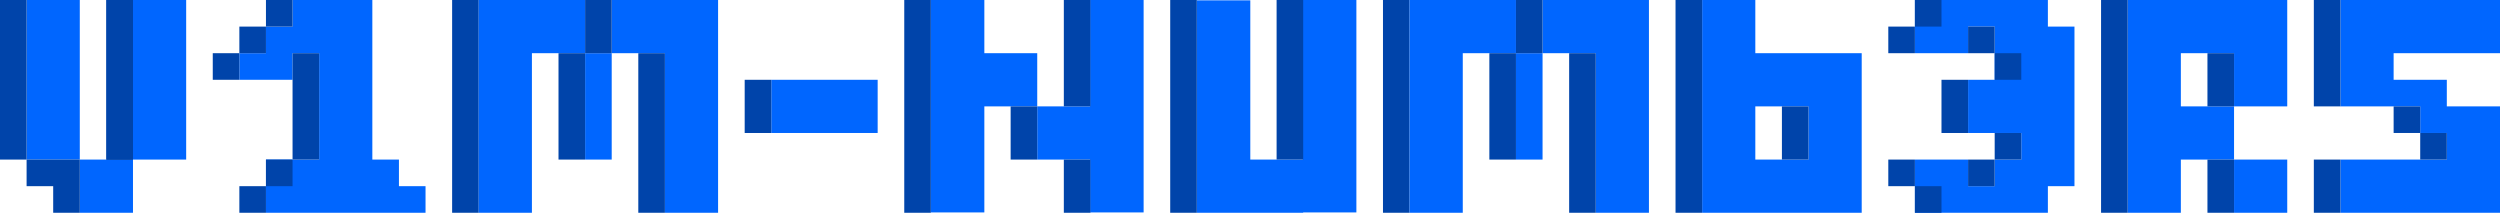
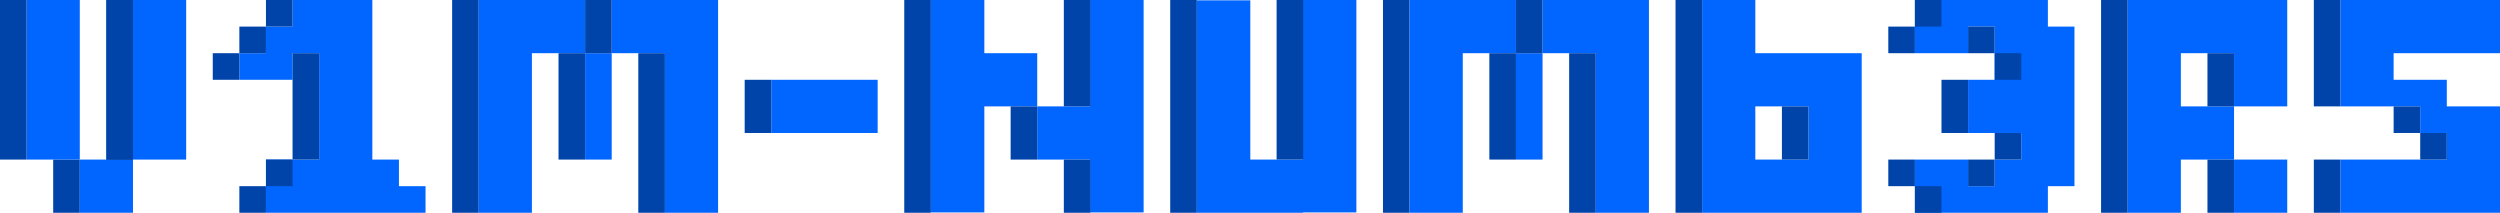
<svg xmlns="http://www.w3.org/2000/svg" width="248.708mm" height="21.167mm" viewBox="0 0 248.708 21.167" version="1.1" id="svg8">
  <defs id="defs2" />
  <g id="layer1" transform="translate(-37.04167,-203.7291)">
-     <text xml:space="preserve" style="font-style:normal;font-variant:normal;font-weight:normal;font-stretch:normal;font-size:10.583px;line-height:1.25;font-family:'RobotoMono Nerd Font';-inkscape-font-specification:'RobotoMono Nerd Font, Normal';font-variant-ligatures:normal;font-variant-caps:normal;font-variant-numeric:normal;font-variant-east-asian:normal;fill:#0066ff;fill-opacity:1;stroke:none;stroke-width:0.265" x="72.86" y="137.014" id="text835">
-       <tspan id="tspan833" x="72.86" y="137.014" style="font-style:normal;font-variant:normal;font-weight:normal;font-stretch:normal;font-size:10.583px;font-family:'RobotoMono Nerd Font';-inkscape-font-specification:'RobotoMono Nerd Font, Normal';font-variant-ligatures:normal;font-variant-caps:normal;font-variant-numeric:normal;font-variant-east-asian:normal;fill:#0066ff;stroke-width:0.265">vim-numbers</tspan>
-     </text>
-     <text xml:space="preserve" style="font-style:normal;font-weight:normal;font-size:10.583px;line-height:1.25;font-family:sans-serif;fill:#0066ff;fill-opacity:1;stroke:none;stroke-width:0.265" x="-157.594" y="109.82" id="text839" transform="rotate(-90)">
-       <tspan id="tspan837" x="-157.594" y="109.82" style="font-style:normal;font-variant:normal;font-weight:normal;font-stretch:normal;font-size:10.583px;font-family:'RobotoMono Nerd Font';-inkscape-font-specification:'RobotoMono Nerd Font, Normal';font-variant-ligatures:normal;font-variant-caps:normal;font-variant-numeric:normal;font-variant-east-asian:normal;fill:#0066ff;stroke-width:0.265">3</tspan>
-     </text>
-     <text xml:space="preserve" style="font-style:normal;font-variant:normal;font-weight:normal;font-stretch:normal;font-size:10.583px;line-height:1.25;font-family:'RobotoMono Nerd Font';-inkscape-font-specification:'RobotoMono Nerd Font, Normal';font-variant-ligatures:normal;font-variant-caps:normal;font-variant-numeric:normal;font-variant-east-asian:normal;fill:#0066ff;fill-opacity:1;stroke:none;stroke-width:0.265" x="73.934" y="152.408" id="text843">
-       <tspan id="tspan841" x="73.934" y="152.408" style="font-style:normal;font-variant:normal;font-weight:normal;font-stretch:normal;font-size:10.583px;font-family:'RobotoMono Nerd Font';-inkscape-font-specification:'RobotoMono Nerd Font, Normal';font-variant-ligatures:normal;font-variant-caps:normal;font-variant-numeric:normal;font-variant-east-asian:normal;fill:#0066ff;stroke-width:0.265">1</tspan>
-     </text>
-     <rect style="fill:#0066ff;stroke-width:1.5;stroke-linecap:round;stroke-linejoin:round;stop-color:#000000" id="rect881" width="5.292" height="5.292" x="52.917" y="171.979" />
-     <rect style="fill:#0066ff;stroke-width:1.5;stroke-linecap:round;stroke-linejoin:round;stop-color:#000000" id="rect883" width="5.292" height="5.292" x="52.917" y="177.271" />
-     <rect style="fill:#0066ff;stroke-width:1.5;stroke-linecap:round;stroke-linejoin:round;stop-color:#000000" id="rect885" width="5.292" height="5.292" x="58.208" y="182.562" />
-     <rect style="fill:#0066ff;stroke-width:1.5;stroke-linecap:round;stroke-linejoin:round;stop-color:#000000" id="rect887" width="5.292" height="5.292" x="63.5" y="171.979" />
-     <rect style="fill:#0066ff;stroke-width:1.5;stroke-linecap:round;stroke-linejoin:round;stop-color:#000000" id="rect889" width="5.292" height="5.292" x="63.5" y="177.271" />
-     <rect style="fill:#0066ff;stroke-width:1.5;stroke-linecap:round;stroke-linejoin:round;stop-color:#000000" id="rect891" width="5.292" height="5.292" x="71.438" y="171.979" />
-     <rect style="fill:#0066ff;stroke-width:1.5;stroke-linecap:round;stroke-linejoin:round;stop-color:#000000" id="rect893" width="5.292" height="5.292" x="71.438" y="177.271" />
-     <rect style="fill:#0066ff;stroke-width:1.5;stroke-linecap:round;stroke-linejoin:round;stop-color:#000000" id="rect895" width="5.292" height="5.292" x="71.438" y="182.562" />
-     <rect style="fill:#0066ff;stroke-width:1.5;stroke-linecap:round;stroke-linejoin:round;stop-color:#000000" id="rect897" width="5.292" height="5.292" x="79.375" y="182.562" />
-     <rect style="fill:#0066ff;stroke-width:1.5;stroke-linecap:round;stroke-linejoin:round;stop-color:#000000" id="rect899" width="5.292" height="5.292" x="79.375" y="177.271" />
-     <rect style="fill:#0066ff;stroke-width:1.5;stroke-linecap:round;stroke-linejoin:round;stop-color:#000000" id="rect901" width="5.292" height="5.292" x="79.375" y="166.688" />
-     <rect style="fill:#0066ff;stroke-width:1.5;stroke-linecap:round;stroke-linejoin:round;stop-color:#000000" id="rect903" width="5.292" height="5.292" x="84.667" y="166.688" />
-     <rect style="fill:#0066ff;stroke-width:1.5;stroke-linecap:round;stroke-linejoin:round;stop-color:#000000" id="rect905" width="5.292" height="5.292" x="89.958" y="177.271" />
-     <rect style="fill:#0066ff;stroke-width:1.5;stroke-linecap:round;stroke-linejoin:round;stop-color:#000000" id="rect909" width="5.292" height="5.292" x="95.25" y="166.688" />
-     <rect style="fill:#0066ff;stroke-width:1.5;stroke-linecap:round;stroke-linejoin:round;stop-color:#000000" id="rect911" width="5.292" height="5.292" x="100.542" y="166.688" />
-     <rect style="fill:#0066ff;stroke-width:1.5;stroke-linecap:round;stroke-linejoin:round;stop-color:#000000" id="rect913" width="5.292" height="5.292" x="100.542" y="177.271" />
-     <rect style="fill:#0066ff;stroke-width:1.5;stroke-linecap:round;stroke-linejoin:round;stop-color:#000000" id="rect915" width="5.292" height="5.292" x="100.542" y="182.562" />
-     <rect style="fill:#0066ff;stroke-width:1.5;stroke-linecap:round;stroke-linejoin:round;stop-color:#000000" id="rect917" width="5.292" height="5.292" x="63.5" y="166.688" />
-     <rect style="fill:#0066ff;stroke-width:1.5;stroke-linecap:round;stroke-linejoin:round;stop-color:#000000" id="rect919" width="5.292" height="5.292" x="52.917" y="166.688" />
-     <rect style="fill:#0066ff;stroke-width:1.5;stroke-linecap:round;stroke-linejoin:round;stop-color:#000000" id="rect921" width="5.292" height="5.292" x="71.438" y="166.688" />
-     <rect style="fill:#0066ff;stroke-width:1.5;stroke-linecap:round;stroke-linejoin:round;stop-color:#000000" id="rect923" width="5.292" height="5.292" x="79.375" y="171.979" />
-     <rect style="fill:#0066ff;stroke-width:1.5;stroke-linecap:round;stroke-linejoin:round;stop-color:#000000" id="rect925" width="5.292" height="5.292" x="100.542" y="171.979" />
-     <rect style="fill:#0066ff;stroke-width:1.5;stroke-linecap:round;stroke-linejoin:round;stop-color:#000000" id="rect927" width="5.292" height="5.292" x="89.958" y="171.979" />
-     <rect style="fill:#0066ff;stroke-width:1.5;stroke-linecap:round;stroke-linejoin:round;stop-color:#000000" id="rect929" width="5.292" height="5.292" x="108.479" y="171.979" />
-     <rect style="fill:#0066ff;stroke-width:1.5;stroke-linecap:round;stroke-linejoin:round;stop-color:#000000" id="rect931" width="5.292" height="5.292" x="113.771" y="171.979" />
+     <path id="rect1657" style="fill:#0044aa;stroke-width:5.669;stroke-linecap:round;stroke-linejoin:round;stop-color:#000000" d="M 20 60 L 20 70 L 20 80 L 30 80 L 30 70 L 30 60 L 20 60 z " transform="matrix(0.2645833,0,0,0.2645833,37.04167,203.7291)" />
    <path id="rect951" style="fill:#0066ff;stroke-width:5.669;stroke-linecap:round;stroke-linejoin:round;stop-color:#000000" d="M 10 0 L 10 20 L 10 40 L 10 60 L 30 60 L 30 40 L 30 20 L 30 0 L 10 0 z " transform="matrix(0.2645833,0,0,0.2645833,37.04167,203.7291)" />
    <rect style="fill:#0066ff;stroke-width:1.5;stroke-linecap:round;stroke-linejoin:round;stop-color:#000000" id="rect955" width="5.292" height="5.292" x="44.979" y="219.604" />
    <path id="rect957" style="fill:#0066ff;stroke-width:5.669;stroke-linecap:round;stroke-linejoin:round;stop-color:#000000" d="M 50 0 L 50 20 L 50 40 L 50 60 L 70 60 L 70 40 L 70 20 L 70 0 L 50 0 z " transform="matrix(0.2645833,0,0,0.2645833,37.04167,203.7291)" />
    <path id="rect999" style="fill:#0044aa;stroke-width:5.669;stroke-linecap:round;stroke-linejoin:round;stop-color:#000000" d="M 0 0 L 0 10 L 0 20 L 0 30 L 0 40 L 0 50 L 0 60 L 10 60 L 10 50 L 10 40 L 10 30 L 10 20 L 10 10 L 10 0 L 0 0 z " transform="matrix(0.2645833,0,0,0.2645833,37.04167,203.7291)" />
-     <path id="rect1011" style="fill:#0044aa;stroke-width:5.669;stroke-linecap:round;stroke-linejoin:round;stop-color:#000000" d="M 10 60 L 10 70 L 20 70 L 20 80 L 30 80 L 30 70 L 30 60 L 20 60 L 10 60 z " transform="matrix(0.2645833,0,0,0.2645833,37.04167,203.7291)" />
    <path id="rect1017" style="fill:#0066ff;stroke-width:5.669;stroke-linecap:round;stroke-linejoin:round;stop-color:#000000" d="M 110 0 L 110 10 L 100 10 L 100 20 L 90 20 L 90 30 L 100 30 L 110 30 L 110 20 L 120 20 L 120 40 L 120 60 L 110 60 L 100 60 L 100 70 L 100 80 L 110 80 L 120 80 L 140 80 L 150 80 L 160 80 L 160 70 L 150 70 L 150 60 L 140 60 L 140 40 L 140 20 L 140 0 L 120 0 L 110 0 z " transform="matrix(0.2645833,0,0,0.2645833,37.04167,203.7291)" />
    <path id="rect1057" style="fill:#0044aa;stroke-width:5.669;stroke-linecap:round;stroke-linejoin:round;stop-color:#000000" d="M 110 20 L 110 30 L 110 40 L 110 50 L 110 60 L 120 60 L 120 50 L 120 40 L 120 30 L 120 20 L 110 20 z " transform="matrix(0.2645833,0,0,0.2645833,37.04167,203.7291)" />
    <rect style="fill:#0044aa;stroke-width:1.5;stroke-linecap:round;stroke-linejoin:round;stop-color:#000000" id="rect1063" width="2.646" height="21.167" x="82.021" y="203.729" />
    <rect style="fill:#0044aa;stroke-width:1.5;stroke-linecap:round;stroke-linejoin:round;stop-color:#000000" id="rect1069" width="2.646" height="2.646" x="60.854" y="222.25" />
    <path id="rect1181" style="fill:#0066ff;stroke-width:5.669;stroke-linecap:round;stroke-linejoin:round;stop-color:#000000" d="M 180 0 L 180 20 L 180 40 L 180 60 L 180 80 L 200 80 L 200 60 L 200 40 L 200 20 L 220 20 L 220 0 L 200 0 L 180 0 z " transform="matrix(0.2645833,0,0,0.2645833,37.04167,203.7291)" />
    <path id="rect1189" style="fill:#0066ff;stroke-width:5.669;stroke-linecap:round;stroke-linejoin:round;stop-color:#000000" d="M 220 20 L 220 40 L 220 60 L 230 60 L 230 40 L 230 20 L 220 20 z " transform="matrix(0.2645833,0,0,0.2645833,37.04167,203.7291)" />
    <path id="rect1191" style="fill:#0066ff;stroke-width:5.669;stroke-linecap:round;stroke-linejoin:round;stop-color:#000000" d="M 230 0 L 230 20 L 250 20 L 250 40 L 250 60 L 250 80 L 270 80 L 270 60 L 270 40 L 270 20 L 270 0 L 250 0 L 230 0 z " transform="matrix(0.2645833,0,0,0.2645833,37.04167,203.7291)" />
    <rect style="fill:#0044aa;stroke-width:1.5;stroke-linecap:round;stroke-linejoin:round;stop-color:#000000" id="rect1209" width="2.646" height="2.646" x="63.5" y="219.604" />
    <rect style="fill:#0044aa;stroke-width:1.5;stroke-linecap:round;stroke-linejoin:round;stop-color:#000000" id="rect1211" width="2.646" height="10.583" x="92.604" y="209.021" />
    <rect style="fill:#0044aa;stroke-width:1.5;stroke-linecap:round;stroke-linejoin:round;stop-color:#000000" id="rect1213" width="2.646" height="15.875" x="100.542" y="209.021" />
    <path id="rect1223" style="fill:#0066ff;stroke-width:5.669;stroke-linecap:round;stroke-linejoin:round;stop-color:#000000" d="M 290 30 L 290 50 L 310 50 L 330 50 L 330 30 L 310 30 L 290 30 z " transform="matrix(0.2645833,0,0,0.2645833,37.04167,203.7291)" />
    <rect style="fill:#0044aa;stroke-width:1.5;stroke-linecap:round;stroke-linejoin:round;stop-color:#000000" id="rect1227" width="2.646" height="5.292" x="111.125" y="211.667" />
    <path id="rect1233" style="fill:#0066ff;stroke-width:5.669;stroke-linecap:round;stroke-linejoin:round;stop-color:#000000" d="M 350 0 L 350 79.873 L 370.113 79.873 L 370.113 40 L 390 40 L 390 20 L 370.113 20 L 370.113 0 L 350 0 z " transform="matrix(0.2645833,0,0,0.2645833,37.04167,203.7291)" />
    <path id="rect1237" style="fill:#0066ff;stroke-width:5.669;stroke-linecap:round;stroke-linejoin:round;stop-color:#000000" d="M 409.887 0 L 409.887 40 L 390 40 L 390 60 L 409.887 60 L 409.887 79.873 L 430 79.873 L 430 0 L 409.887 0 z " transform="matrix(0.2645833,0,0,0.2645833,37.04167,203.7291)" />
    <rect style="fill:#0044aa;stroke-width:1.5;stroke-linecap:round;stroke-linejoin:round;stop-color:#000000" id="rect1243" width="2.646" height="21.167" x="127" y="203.729" />
    <rect style="fill:#0044aa;stroke-width:1.5;stroke-linecap:round;stroke-linejoin:round;stop-color:#000000" id="rect1245" width="2.646" height="5.292" x="137.583" y="214.312" />
    <rect style="fill:#0044aa;stroke-width:1.5;stroke-linecap:round;stroke-linejoin:round;stop-color:#000000" id="rect1247" width="2.646" height="10.583" x="142.875" y="203.729" />
    <rect style="fill:#0044aa;stroke-width:1.5;stroke-linecap:round;stroke-linejoin:round;stop-color:#000000" id="rect1249" width="2.646" height="5.292" x="142.875" y="219.604" />
    <path id="rect1241-1" style="fill:#0066ff;stroke-width:5.669;stroke-linecap:round;stroke-linejoin:round;stop-color:#000000" d="M 489.887 0 L 489.887 60 L 470.113 60 L 470.113 0.129 L 450 0.129 L 450 80 L 470.113 80 L 490 80 L 490 79.873 L 510 79.873 L 510 0 L 489.887 0 z " transform="matrix(0.2645833,0,0,0.2645833,37.04167,203.7291)" />
    <rect style="fill:#0044aa;stroke-width:1.5;stroke-linecap:round;stroke-linejoin:round;stop-color:#000000" id="rect1270" width="2.646" height="21.167" x="153.458" y="203.729" />
    <rect style="fill:#0044aa;stroke-width:1.5;stroke-linecap:round;stroke-linejoin:round;stop-color:#000000" id="rect1272" width="2.646" height="15.875" x="164.042" y="203.729" />
    <path id="rect1304" style="fill:#0066ff;stroke-width:5.669;stroke-linecap:round;stroke-linejoin:round;stop-color:#000000" d="M 640 0 L 640 80 L 660 80 L 680 80 L 700 80 L 700 60 L 700 40 L 700 20 L 680 20 L 660 20 L 660 0 L 640 0 z M 660 40 L 680 40 L 680 60 L 660 60 L 660 40 z " transform="matrix(0.2645833,0,0,0.2645833,37.04167,203.7291)" />
    <rect style="fill:#0044aa;stroke-width:1.5;stroke-linecap:round;stroke-linejoin:round;stop-color:#000000" id="rect1318" width="2.646" height="21.167" x="203.729" y="203.729" />
    <rect style="fill:#0044aa;stroke-width:1.5;stroke-linecap:round;stroke-linejoin:round;stop-color:#000000" id="rect1320" width="2.646" height="5.292" x="214.312" y="214.312" />
    <path id="rect1322" style="fill:#0066ff;stroke-width:5.669;stroke-linecap:round;stroke-linejoin:round;stop-color:#000000" d="M 720 0 L 720 10 L 720 20 L 730 20 L 740 20 L 740 10 L 750 10 L 750 20 L 750 30 L 740 30 L 740 40 L 740 50 L 750 50 L 760 50 L 760 60 L 750 60 L 750 70 L 740 70 L 740 60 L 730 60 L 720 60 L 720 70 L 720 80 L 730 80 L 740 80 L 750 80 L 760 80 L 770 80 L 770 70 L 780 70 L 780 60 L 780 20 L 780 10 L 770 10 L 770 0 L 760 0 L 750 0 L 740 0 L 730 0 L 720 0 z " transform="matrix(0.2645833,0,0,0.2645833,37.04167,203.7291)" />
    <rect style="fill:#0044aa;stroke-width:1.5;stroke-linecap:round;stroke-linejoin:round;stop-color:#000000" id="rect1380" width="2.646" height="5.292" x="230.187" y="211.667" />
    <rect style="fill:#0044aa;stroke-width:1.5;stroke-linecap:round;stroke-linejoin:round;stop-color:#000000" id="rect1382" width="2.646" height="2.646" x="235.479" y="216.958" />
    <rect style="fill:#0044aa;stroke-width:1.5;stroke-linecap:round;stroke-linejoin:round;stop-color:#000000" id="rect1384" width="2.646" height="2.646" x="232.833" y="219.604" />
    <rect style="fill:#0044aa;stroke-width:1.5;stroke-linecap:round;stroke-linejoin:round;stop-color:#000000" id="rect1386" width="2.646" height="2.646" x="232.833" y="206.375" />
    <rect style="fill:#0044aa;stroke-width:1.5;stroke-linecap:round;stroke-linejoin:round;stop-color:#000000" id="rect1390" width="2.646" height="2.646" x="224.896" y="206.375" />
    <rect style="fill:#0044aa;stroke-width:1.5;stroke-linecap:round;stroke-linejoin:round;stop-color:#000000" id="rect1396" width="2.646" height="2.646" x="224.896" y="219.604" />
    <path id="rect1400" style="fill:#0066ff;stroke-width:5.669;stroke-linecap:round;stroke-linejoin:round;stop-color:#000000" d="M 800 0 L 800 80 L 820 80 L 820 60 L 840 60 L 840 40 L 820 40 L 820 20 L 840 20 L 840 40 L 860 40 L 860 20 L 860 0 L 840 0 L 820 0 L 800 0 z " transform="matrix(0.2645833,0,0,0.2645833,37.04167,203.7291)" />
    <rect style="fill:#0044aa;stroke-width:1.5;stroke-linecap:round;stroke-linejoin:round;stop-color:#000000" id="rect1402" width="2.646" height="21.167" x="246.062" y="203.729" />
    <rect style="fill:#0066ff;stroke-width:1.5;stroke-linecap:round;stroke-linejoin:round;stop-color:#000000" id="rect1414" width="5.292" height="5.292" x="259.292" y="219.604" />
    <rect style="fill:#0044aa;stroke-width:1.5;stroke-linecap:round;stroke-linejoin:round;stop-color:#000000" id="rect1416" width="2.646" height="5.292" x="256.646" y="209.021" />
    <rect style="fill:#0044aa;stroke-width:1.5;stroke-linecap:round;stroke-linejoin:round;stop-color:#000000" id="rect1418" width="2.646" height="5.292" x="256.646" y="219.604" />
    <path id="rect1420" style="fill:#0066ff;stroke-width:5.669;stroke-linecap:round;stroke-linejoin:round;stop-color:#000000" d="M 880 0 L 880 20 L 880 40 L 900 40 L 910 40 L 910 50 L 920 50 L 920 60 L 900 60 L 880 60 L 880 80 L 900 80 L 920 80 L 940 80 L 940 60 L 940 40 L 920 40 L 920 30 L 910 30 L 900 30 L 900 20 L 920 20 L 940 20 L 940 0 L 920 0 L 900 0 L 880 0 z " transform="matrix(0.2645833,0,0,0.2645833,37.04167,203.7291)" />
    <rect style="fill:#0044aa;stroke-width:1.5;stroke-linecap:round;stroke-linejoin:round;stop-color:#000000" id="rect1442" width="2.646" height="10.583" x="267.229" y="203.729" />
    <rect style="fill:#0044aa;stroke-width:1.5;stroke-linecap:round;stroke-linejoin:round;stop-color:#000000" id="rect1444" width="2.646" height="5.292" x="267.229" y="219.604" />
    <rect style="fill:#0044aa;stroke-width:1.5;stroke-linecap:round;stroke-linejoin:round;stop-color:#000000" id="rect1446" width="2.646" height="2.646" x="235.479" y="209.021" />
    <rect style="fill:#0044aa;stroke-width:1.5;stroke-linecap:round;stroke-linejoin:round;stop-color:#000000" id="rect1448" width="2.646" height="2.646" x="275.167" y="214.312" />
    <rect style="fill:#0044aa;stroke-width:1.5;stroke-linecap:round;stroke-linejoin:round;stop-color:#000000" id="rect1450" width="2.646" height="2.646" x="277.812" y="216.958" />
    <rect style="fill:#0044aa;stroke-width:1.5;stroke-linecap:round;stroke-linejoin:round;stop-color:#000000" id="rect1454" width="2.646" height="5.292" x="95.25" y="203.729" />
    <rect style="fill:#0044aa;stroke-width:1.5;stroke-linecap:round;stroke-linejoin:round;stop-color:#000000" id="rect1456" width="2.646" height="21.167" x="174.625" y="203.729" />
    <path id="rect1458" style="fill:#0066ff;stroke-width:5.669;stroke-linecap:round;stroke-linejoin:round;stop-color:#000000" d="M 530 0 L 530 20 L 530 40 L 530 60 L 530 80 L 550 80 L 550 60 L 550 40 L 550 20 L 570 20 L 570 0 L 550 0 L 530 0 z " transform="matrix(0.2645833,0,0,0.2645833,37.04167,203.7291)" />
    <path id="rect1466" style="fill:#0066ff;stroke-width:5.669;stroke-linecap:round;stroke-linejoin:round;stop-color:#000000" d="M 570 20 L 570 40 L 570 60 L 580 60 L 580 40 L 580 20 L 570 20 z " transform="matrix(0.2645833,0,0,0.2645833,37.04167,203.7291)" />
    <path id="rect1468" style="fill:#0066ff;stroke-width:5.669;stroke-linecap:round;stroke-linejoin:round;stop-color:#000000" d="M 580 0 L 580 20 L 600 20 L 600 40 L 600 60 L 600 80 L 620 80 L 620 60 L 620 40 L 620 20 L 620 0 L 600 0 L 580 0 z " transform="matrix(0.2645833,0,0,0.2645833,37.04167,203.7291)" />
    <rect style="fill:#0044aa;stroke-width:1.5;stroke-linecap:round;stroke-linejoin:round;stop-color:#000000" id="rect1482" width="2.646" height="10.583" x="185.208" y="209.021" />
    <rect style="fill:#0044aa;stroke-width:1.5;stroke-linecap:round;stroke-linejoin:round;stop-color:#000000" id="rect1484" width="2.646" height="15.875" x="193.146" y="209.021" />
    <rect style="fill:#0044aa;stroke-width:1.5;stroke-linecap:round;stroke-linejoin:round;stop-color:#000000" id="rect1486" width="2.646" height="5.292" x="187.854" y="203.729" />
    <rect style="fill:#0044aa;stroke-width:1.5;stroke-linecap:round;stroke-linejoin:round;stop-color:#000000" id="rect1488" width="2.646" height="15.89" x="47.625" y="203.729" />
    <rect style="fill:#0044aa;stroke-width:1.5;stroke-linecap:round;stroke-linejoin:round;stop-color:#000000" id="rect1490" width="2.646" height="2.646" x="60.854" y="206.375" />
    <rect style="fill:#0044aa;stroke-width:1.5;stroke-linecap:round;stroke-linejoin:round;stop-color:#000000" id="rect1492" width="2.646" height="2.646" x="63.5" y="203.729" />
    <rect style="fill:#0044aa;stroke-width:1.5;stroke-linecap:round;stroke-linejoin:round;stop-color:#000000" id="rect1494" width="2.646" height="2.646" x="58.208" y="209.021" />
    <rect style="fill:#0044aa;stroke-width:1.5;stroke-linecap:round;stroke-linejoin:round;stop-color:#000000" id="rect1508" width="2.646" height="15.89" x="47.625" y="203.729" />
-     <rect style="fill:#0066ff;stroke-width:1.5;stroke-linecap:round;stroke-linejoin:round;stop-color:#000000" id="rect1536" width="5.292" height="5.292" x="31.75" y="240.756" />
-     <rect style="fill:#0066ff;stroke-width:1.5;stroke-linecap:round;stroke-linejoin:round;stop-color:#000000" id="rect1538" width="5.292" height="5.292" x="31.75" y="246.047" />
-     <rect style="fill:#0066ff;stroke-width:1.5;stroke-linecap:round;stroke-linejoin:round;stop-color:#000000" id="rect1540" width="5.292" height="5.292" x="37.042" y="251.339" />
-     <rect style="fill:#0066ff;stroke-width:1.5;stroke-linecap:round;stroke-linejoin:round;stop-color:#000000" id="rect1542" width="5.292" height="5.292" x="42.333" y="240.756" />
-     <rect style="fill:#0066ff;stroke-width:1.5;stroke-linecap:round;stroke-linejoin:round;stop-color:#000000" id="rect1544" width="5.292" height="5.292" x="42.333" y="246.047" />
-     <rect style="fill:#0066ff;stroke-width:1.5;stroke-linecap:round;stroke-linejoin:round;stop-color:#000000" id="rect1546" width="5.292" height="5.292" x="42.333" y="235.464" />
-     <rect style="fill:#0066ff;stroke-width:1.5;stroke-linecap:round;stroke-linejoin:round;stop-color:#000000" id="rect1548" width="5.292" height="5.292" x="31.75" y="235.464" />
-     <rect style="fill:#0066ff;stroke-width:1.5;stroke-linecap:round;stroke-linejoin:round;stop-color:#000000" id="rect1550" width="5.292" height="5.292" x="31.75" y="235.464" />
-     <rect style="fill:#0044aa;stroke-width:1.5;stroke-linecap:round;stroke-linejoin:round;stop-color:#000000" id="rect1552" width="2.646" height="2.646" x="29.104" y="235.464" />
-     <rect style="fill:#0044aa;stroke-width:1.5;stroke-linecap:round;stroke-linejoin:round;stop-color:#000000" id="rect1554" width="2.646" height="2.646" x="29.104" y="238.11" />
-     <rect style="fill:#0044aa;stroke-width:1.5;stroke-linecap:round;stroke-linejoin:round;stop-color:#000000" id="rect1556" width="2.646" height="2.646" x="29.104" y="240.756" />
-     <rect style="fill:#0044aa;stroke-width:1.5;stroke-linecap:round;stroke-linejoin:round;stop-color:#000000" id="rect1558" width="2.646" height="2.646" x="29.104" y="243.401" />
-     <rect style="fill:#0044aa;stroke-width:1.5;stroke-linecap:round;stroke-linejoin:round;stop-color:#000000" id="rect1560" width="2.646" height="2.646" x="29.104" y="246.047" />
-     <rect style="fill:#0044aa;stroke-width:1.5;stroke-linecap:round;stroke-linejoin:round;stop-color:#000000" id="rect1562" width="2.646" height="2.646" x="29.104" y="248.693" />
-     <rect style="fill:#0044aa;stroke-width:1.5;stroke-linecap:round;stroke-linejoin:round;stop-color:#000000" id="rect1564" width="2.646" height="2.646" x="31.75" y="251.339" />
-     <rect style="fill:#0044aa;stroke-width:1.5;stroke-linecap:round;stroke-linejoin:round;stop-color:#000000" id="rect1566" width="2.646" height="2.646" x="34.396" y="251.339" />
-     <rect style="fill:#0044aa;stroke-width:1.5;stroke-linecap:round;stroke-linejoin:round;stop-color:#000000" id="rect1568" width="2.646" height="2.646" x="34.396" y="253.985" />
-     <rect style="fill:#0066ff;stroke-width:1.5;stroke-linecap:round;stroke-linejoin:round;stop-color:#000000" id="rect1570" width="5.292" height="5.292" x="60.854" y="240.756" />
-     <rect style="fill:#0066ff;stroke-width:1.5;stroke-linecap:round;stroke-linejoin:round;stop-color:#000000" id="rect1572" width="5.292" height="5.292" x="60.854" y="246.047" />
-     <rect style="fill:#0066ff;stroke-width:1.5;stroke-linecap:round;stroke-linejoin:round;stop-color:#000000" id="rect1574" width="5.292" height="5.292" x="60.854" y="251.339" />
-     <rect style="fill:#0066ff;stroke-width:1.5;stroke-linecap:round;stroke-linejoin:round;stop-color:#000000" id="rect1576" width="5.292" height="5.292" x="60.854" y="235.464" />
-     <rect style="fill:#0066ff;stroke-width:1.5;stroke-linecap:round;stroke-linejoin:round;stop-color:#000000" id="rect1578" width="2.646" height="2.646" x="58.208" y="238.11" />
-     <rect style="fill:#0066ff;stroke-width:1.5;stroke-linecap:round;stroke-linejoin:round;stop-color:#000000" id="rect1580" width="2.646" height="2.646" x="58.208" y="253.985" />
-     <rect style="fill:#0066ff;stroke-width:1.5;stroke-linecap:round;stroke-linejoin:round;stop-color:#000000" id="rect1582" width="2.646" height="2.646" x="66.146" y="253.985" />
-     <rect style="fill:#0066ff;stroke-width:1.5;stroke-linecap:round;stroke-linejoin:round;stop-color:#000000" id="rect1584" width="2.646" height="2.646" x="55.562" y="240.756" />
-     <rect style="fill:#0044aa;stroke-width:1.5;stroke-linecap:round;stroke-linejoin:round;stop-color:#000000" id="rect1586" width="2.646" height="2.646" x="58.208" y="240.756" />
-     <rect style="fill:#0044aa;stroke-width:1.5;stroke-linecap:round;stroke-linejoin:round;stop-color:#000000" id="rect1588" width="2.646" height="2.646" x="58.208" y="243.401" />
-     <rect style="fill:#0044aa;stroke-width:1.5;stroke-linecap:round;stroke-linejoin:round;stop-color:#000000" id="rect1590" width="2.646" height="2.646" x="58.208" y="246.047" />
-     <rect style="fill:#0044aa;stroke-width:1.5;stroke-linecap:round;stroke-linejoin:round;stop-color:#000000" id="rect1592" width="2.646" height="21.167" x="74.083" y="235.464" />
-     <rect style="fill:#0044aa;stroke-width:1.5;stroke-linecap:round;stroke-linejoin:round;stop-color:#000000" id="rect1594" width="2.646" height="2.646" x="52.917" y="253.985" />
-     <rect style="fill:#0066ff;stroke-width:1.5;stroke-linecap:round;stroke-linejoin:round;stop-color:#000000" id="rect1596" width="2.646" height="2.646" x="55.562" y="238.11" />
-     <rect style="fill:#0066ff;stroke-width:1.5;stroke-linecap:round;stroke-linejoin:round;stop-color:#000000" id="rect1598" width="2.646" height="2.646" x="58.208" y="235.464" />
-     <rect style="fill:#0066ff;stroke-width:1.5;stroke-linecap:round;stroke-linejoin:round;stop-color:#000000" id="rect1600" width="2.646" height="2.646" x="52.917" y="240.756" />
-     <rect style="fill:#0066ff;stroke-width:1.5;stroke-linecap:round;stroke-linejoin:round;stop-color:#000000" id="rect1602" width="2.646" height="2.646" x="55.562" y="253.985" />
-     <rect style="fill:#0066ff;stroke-width:1.5;stroke-linecap:round;stroke-linejoin:round;stop-color:#000000" id="rect1604" width="2.646" height="2.646" x="68.792" y="253.985" />
-     <rect style="fill:#0066ff;stroke-width:1.5;stroke-linecap:round;stroke-linejoin:round;stop-color:#000000" id="rect1606" width="2.646" height="2.646" x="66.146" y="251.339" />
-     <rect style="fill:#0066ff;stroke-width:1.5;stroke-linecap:round;stroke-linejoin:round;stop-color:#000000" id="rect1608" width="2.646" height="2.646" x="58.208" y="251.339" />
-     <rect style="fill:#0044aa;stroke-width:1.5;stroke-linecap:round;stroke-linejoin:round;stop-color:#000000" id="rect1610" width="2.646" height="2.646" x="55.562" y="251.339" />
-     <rect style="fill:#0066ff;stroke-width:1.5;stroke-linecap:round;stroke-linejoin:round;stop-color:#000000" id="rect1612" width="5.292" height="5.292" x="76.729" y="251.339" />
-     <rect style="fill:#0066ff;stroke-width:1.5;stroke-linecap:round;stroke-linejoin:round;stop-color:#000000" id="rect1614" width="5.292" height="5.292" x="76.729" y="246.047" />
-     <rect style="fill:#0066ff;stroke-width:1.5;stroke-linecap:round;stroke-linejoin:round;stop-color:#000000" id="rect1616" width="5.292" height="5.292" x="76.729" y="235.464" />
-     <rect style="fill:#0066ff;stroke-width:1.5;stroke-linecap:round;stroke-linejoin:round;stop-color:#000000" id="rect1618" width="5.292" height="5.292" x="82.021" y="235.464" />
-     <rect style="fill:#0066ff;stroke-width:1.5;stroke-linecap:round;stroke-linejoin:round;stop-color:#000000" id="rect1620" width="2.646" height="5.292" x="87.312" y="246.047" />
-     <rect style="fill:#0066ff;stroke-width:1.5;stroke-linecap:round;stroke-linejoin:round;stop-color:#000000" id="rect1622" width="5.292" height="5.292" x="89.958" y="235.464" />
-     <rect style="fill:#0066ff;stroke-width:1.5;stroke-linecap:round;stroke-linejoin:round;stop-color:#000000" id="rect1624" width="5.292" height="5.292" x="95.25" y="235.464" />
-     <rect style="fill:#0066ff;stroke-width:1.5;stroke-linecap:round;stroke-linejoin:round;stop-color:#000000" id="rect1626" width="5.292" height="5.292" x="95.25" y="246.047" />
-     <rect style="fill:#0066ff;stroke-width:1.5;stroke-linecap:round;stroke-linejoin:round;stop-color:#000000" id="rect1628" width="5.292" height="5.292" x="95.25" y="251.339" />
-     <rect style="fill:#0066ff;stroke-width:1.5;stroke-linecap:round;stroke-linejoin:round;stop-color:#000000" id="rect1630" width="5.292" height="5.292" x="76.729" y="240.756" />
-     <rect style="fill:#0066ff;stroke-width:1.5;stroke-linecap:round;stroke-linejoin:round;stop-color:#000000" id="rect1632" width="5.292" height="5.292" x="95.25" y="240.756" />
-     <rect style="fill:#0066ff;stroke-width:1.5;stroke-linecap:round;stroke-linejoin:round;stop-color:#000000" id="rect1634" width="2.646" height="5.292" x="87.312" y="240.756" />
-     <rect style="fill:#0044aa;stroke-width:1.5;stroke-linecap:round;stroke-linejoin:round;stop-color:#000000" id="rect1636" width="2.646" height="2.646" x="55.562" y="251.339" />
-     <rect style="fill:#0044aa;stroke-width:1.5;stroke-linecap:round;stroke-linejoin:round;stop-color:#000000" id="rect1638" width="2.646" height="10.583" x="84.667" y="240.756" />
-     <rect style="fill:#0044aa;stroke-width:1.5;stroke-linecap:round;stroke-linejoin:round;stop-color:#000000" id="rect1640" width="2.646" height="15.875" x="92.604" y="240.756" />
-     <rect style="fill:#0044aa;stroke-width:1.5;stroke-linecap:round;stroke-linejoin:round;stop-color:#000000" id="rect1642" width="2.646" height="2.646" x="58.208" y="248.693" />
-     <rect style="fill:#0066ff;stroke-width:1.5;stroke-linecap:round;stroke-linejoin:round;stop-color:#000000" id="rect1644" width="5.292" height="5.292" x="105.833" y="243.401" />
-     <rect style="fill:#0066ff;stroke-width:1.5;stroke-linecap:round;stroke-linejoin:round;stop-color:#000000" id="rect1646" width="5.292" height="5.292" x="111.125" y="243.401" />
-     <rect style="fill:#0044aa;stroke-width:1.5;stroke-linecap:round;stroke-linejoin:round;stop-color:#000000" id="rect1648" width="2.646" height="5.292" x="103.187" y="243.401" />
-     <rect style="fill:#0066ff;stroke-width:1.5;stroke-linecap:round;stroke-linejoin:round;stop-color:#000000" id="rect1650" width="5.322" height="21.133" x="121.708" y="235.464" />
-     <rect style="fill:#0066ff;stroke-width:1.5;stroke-linecap:round;stroke-linejoin:round;stop-color:#000000" id="rect1652" width="5.292" height="5.292" x="127" y="240.756" />
-     <rect style="fill:#0066ff;stroke-width:1.5;stroke-linecap:round;stroke-linejoin:round;stop-color:#000000" id="rect1654" width="5.292" height="5.292" x="132.292" y="246.047" />
-     <rect style="fill:#0066ff;stroke-width:1.5;stroke-linecap:round;stroke-linejoin:round;stop-color:#000000" id="rect1656" width="5.322" height="21.133" x="137.553" y="235.464" />
-     <rect style="fill:#0044aa;stroke-width:1.5;stroke-linecap:round;stroke-linejoin:round;stop-color:#000000" id="rect1658" width="2.646" height="21.167" x="119.062" y="235.464" />
-     <rect style="fill:#0044aa;stroke-width:1.5;stroke-linecap:round;stroke-linejoin:round;stop-color:#000000" id="rect1660" width="2.646" height="5.292" x="129.646" y="246.047" />
-     <rect style="fill:#0044aa;stroke-width:1.5;stroke-linecap:round;stroke-linejoin:round;stop-color:#000000" id="rect1662" width="2.646" height="10.583" x="134.938" y="235.464" />
-     <rect style="fill:#0044aa;stroke-width:1.5;stroke-linecap:round;stroke-linejoin:round;stop-color:#000000" id="rect1664" width="2.646" height="5.292" x="134.938" y="251.339" />
-     <rect style="fill:#0066ff;stroke-width:1.5;stroke-linecap:round;stroke-linejoin:round;stop-color:#000000" id="rect1666" width="5.322" height="21.133" x="148.167" y="235.498" />
-     <rect style="fill:#0066ff;stroke-width:1.5;stroke-linecap:round;stroke-linejoin:round;stop-color:#000000" id="rect1668" width="5.322" height="21.133" x="158.72" y="235.464" />
-     <rect style="fill:#0066ff;stroke-width:1.5;stroke-linecap:round;stroke-linejoin:round;stop-color:#000000" id="rect1670" width="5.292" height="5.292" x="153.458" y="251.339" />
-     <rect style="fill:#0044aa;stroke-width:1.5;stroke-linecap:round;stroke-linejoin:round;stop-color:#000000" id="rect1672" width="2.646" height="21.167" x="145.521" y="235.464" />
-     <rect style="fill:#0044aa;stroke-width:1.5;stroke-linecap:round;stroke-linejoin:round;stop-color:#000000" id="rect1674" width="2.646" height="15.875" x="156.104" y="235.464" />
-     <rect style="fill:#0066ff;stroke-width:1.5;stroke-linecap:round;stroke-linejoin:round;stop-color:#000000" id="rect1676" width="5.292" height="21.167" x="198.437" y="235.464" />
-     <rect style="fill:#0066ff;stroke-width:1.5;stroke-linecap:round;stroke-linejoin:round;stop-color:#000000" id="rect1678" width="5.292" height="5.292" x="203.729" y="240.756" />
-     <rect style="fill:#0066ff;stroke-width:1.5;stroke-linecap:round;stroke-linejoin:round;stop-color:#000000" id="rect1680" width="5.292" height="5.292" x="203.729" y="251.339" />
-     <rect style="fill:#0066ff;stroke-width:1.5;stroke-linecap:round;stroke-linejoin:round;stop-color:#000000" id="rect1682" width="5.292" height="5.292" x="209.021" y="240.756" />
-     <rect style="fill:#0066ff;stroke-width:1.5;stroke-linecap:round;stroke-linejoin:round;stop-color:#000000" id="rect1684" width="5.292" height="5.292" x="209.021" y="251.339" />
-     <rect style="fill:#0066ff;stroke-width:1.5;stroke-linecap:round;stroke-linejoin:round;stop-color:#000000" id="rect1686" width="5.292" height="5.292" x="209.021" y="246.047" />
-     <rect style="fill:#0044aa;stroke-width:1.5;stroke-linecap:round;stroke-linejoin:round;stop-color:#000000" id="rect1688" width="2.646" height="21.167" x="195.792" y="235.464" />
-     <rect style="fill:#0044aa;stroke-width:1.5;stroke-linecap:round;stroke-linejoin:round;stop-color:#000000" id="rect1690" width="2.646" height="5.292" x="206.375" y="246.047" />
-     <rect style="fill:#0066ff;stroke-width:1.5;stroke-linecap:round;stroke-linejoin:round;stop-color:#000000" id="rect1692" width="5.292" height="10.583" x="230.187" y="240.756" />
-     <rect style="fill:#0066ff;stroke-width:1.5;stroke-linecap:round;stroke-linejoin:round;stop-color:#000000" id="rect1694" width="2.646" height="2.646" x="230.187" y="251.339" />
-     <rect style="fill:#5599ff;stroke-width:1.5;stroke-linecap:round;stroke-linejoin:round;stop-color:#000000" id="rect1696" width="2.646" height="2.646" x="230.187" y="238.11" />
-     <rect style="fill:#0066ff;stroke-width:1.5;stroke-linecap:round;stroke-linejoin:round;stop-color:#000000" id="rect1698" width="2.646" height="2.646" x="222.25" y="251.339" />
-     <rect style="fill:#0066ff;stroke-width:1.5;stroke-linecap:round;stroke-linejoin:round;stop-color:#000000" id="rect1700" width="2.646" height="2.646" x="222.25" y="253.985" />
-     <rect style="fill:#0066ff;stroke-width:1.5;stroke-linecap:round;stroke-linejoin:round;stop-color:#000000" id="rect1702" width="2.646" height="2.646" x="219.604" y="251.339" />
-     <rect style="fill:#0066ff;stroke-width:1.5;stroke-linecap:round;stroke-linejoin:round;stop-color:#000000" id="rect1704" width="2.646" height="2.646" x="222.25" y="238.11" />
-     <rect style="fill:#0066ff;stroke-width:1.5;stroke-linecap:round;stroke-linejoin:round;stop-color:#000000" id="rect1706" width="2.646" height="2.646" x="219.604" y="238.11" />
-     <rect style="fill:#0066ff;stroke-width:1.5;stroke-linecap:round;stroke-linejoin:round;stop-color:#000000" id="rect1708" width="2.646" height="2.646" x="222.25" y="235.464" />
-     <rect style="fill:#0066ff;stroke-width:1.5;stroke-linecap:round;stroke-linejoin:round;stop-color:#000000" id="rect1710" width="2.646" height="2.646" x="227.542" y="243.401" />
-     <rect style="fill:#0066ff;stroke-width:1.5;stroke-linecap:round;stroke-linejoin:round;stop-color:#000000" id="rect1712" width="2.646" height="2.646" x="224.896" y="243.401" />
-     <rect style="fill:#5599ff;stroke-width:1.5;stroke-linecap:round;stroke-linejoin:round;stop-color:#000000" id="rect1714" width="2.646" height="2.646" x="211.667" y="240.756" />
-     <rect style="fill:#0066ff;stroke-width:1.5;stroke-linecap:round;stroke-linejoin:round;stop-color:#000000" id="rect1716" width="2.646" height="2.646" x="227.542" y="238.11" />
-     <rect style="fill:#5599ff;stroke-width:1.5;stroke-linecap:round;stroke-linejoin:round;stop-color:#000000" id="rect1718" width="2.646" height="2.646" x="227.542" y="235.464" />
-     <rect style="fill:#0066ff;stroke-width:1.5;stroke-linecap:round;stroke-linejoin:round;stop-color:#000000" id="rect1720" width="2.646" height="2.646" x="227.542" y="251.339" />
-     <rect style="fill:#0066ff;stroke-width:1.5;stroke-linecap:round;stroke-linejoin:round;stop-color:#000000" id="rect1722" width="2.646" height="2.646" x="224.896" y="253.985" />
-     <rect style="fill:#0066ff;stroke-width:1.5;stroke-linecap:round;stroke-linejoin:round;stop-color:#000000" id="rect1724" width="2.646" height="2.646" x="227.542" y="253.985" />
-     <rect style="fill:#0066ff;stroke-width:1.5;stroke-linecap:round;stroke-linejoin:round;stop-color:#000000" id="rect1726" width="2.646" height="2.646" x="227.542" y="246.047" />
-     <rect style="fill:#0066ff;stroke-width:1.5;stroke-linecap:round;stroke-linejoin:round;stop-color:#000000" id="rect1728" width="2.646" height="2.646" x="224.896" y="246.047" />
-     <rect style="fill:#0044aa;stroke-width:1.5;stroke-linecap:round;stroke-linejoin:round;stop-color:#000000" id="rect1730" width="2.646" height="5.292" x="222.25" y="243.401" />
-     <rect style="fill:#0044aa;stroke-width:1.5;stroke-linecap:round;stroke-linejoin:round;stop-color:#000000" id="rect1732" width="2.646" height="2.646" x="227.542" y="248.693" />
-     <rect style="fill:#0044aa;stroke-width:1.5;stroke-linecap:round;stroke-linejoin:round;stop-color:#000000" id="rect1734" width="2.646" height="2.646" x="224.896" y="251.339" />
-     <rect style="fill:#0044aa;stroke-width:1.5;stroke-linecap:round;stroke-linejoin:round;stop-color:#000000" id="rect1736" width="2.646" height="2.646" x="224.896" y="238.11" />
-     <rect style="fill:#0044aa;stroke-width:1.5;stroke-linecap:round;stroke-linejoin:round;stop-color:#000000" id="rect1738" width="2.646" height="2.646" x="227.542" y="240.756" />
-     <rect style="fill:#0044aa;stroke-width:1.5;stroke-linecap:round;stroke-linejoin:round;stop-color:#000000" id="rect1740" width="2.646" height="2.646" x="216.958" y="238.11" />
-     <rect style="fill:#0044aa;stroke-width:1.5;stroke-linecap:round;stroke-linejoin:round;stop-color:#000000" id="rect1742" width="2.646" height="2.646" x="219.604" y="235.464" />
-     <rect style="fill:#0044aa;stroke-width:1.5;stroke-linecap:round;stroke-linejoin:round;stop-color:#000000" id="rect1744" width="2.646" height="2.646" x="219.604" y="253.985" />
-     <rect style="fill:#0044aa;stroke-width:1.5;stroke-linecap:round;stroke-linejoin:round;stop-color:#000000" id="rect1746" width="2.646" height="2.646" x="216.958" y="251.339" />
-     <rect style="fill:#0066ff;stroke-width:1.5;stroke-linecap:round;stroke-linejoin:round;stop-color:#000000" id="rect1748" width="5.292" height="21.167" x="240.771" y="235.464" />
-     <rect style="fill:#0044aa;stroke-width:1.5;stroke-linecap:round;stroke-linejoin:round;stop-color:#000000" id="rect1750" width="2.646" height="21.167" x="238.125" y="235.464" />
-     <rect style="fill:#0066ff;stroke-width:1.5;stroke-linecap:round;stroke-linejoin:round;stop-color:#000000" id="rect1752" width="5.292" height="5.292" x="246.062" y="235.464" />
-     <rect style="fill:#0066ff;stroke-width:1.5;stroke-linecap:round;stroke-linejoin:round;stop-color:#000000" id="rect1754" width="5.292" height="5.292" x="251.354" y="235.464" />
-     <rect style="fill:#0066ff;stroke-width:1.5;stroke-linecap:round;stroke-linejoin:round;stop-color:#000000" id="rect1756" width="5.292" height="5.292" x="251.354" y="240.756" />
-     <rect style="fill:#0066ff;stroke-width:1.5;stroke-linecap:round;stroke-linejoin:round;stop-color:#000000" id="rect1758" width="5.292" height="5.292" x="246.062" y="246.047" />
-     <rect style="fill:#0066ff;stroke-width:1.5;stroke-linecap:round;stroke-linejoin:round;stop-color:#000000" id="rect1760" width="5.292" height="5.292" x="251.354" y="251.339" />
-     <rect style="fill:#0044aa;stroke-width:1.5;stroke-linecap:round;stroke-linejoin:round;stop-color:#000000" id="rect1762" width="2.646" height="5.292" x="248.708" y="240.756" />
-     <rect style="fill:#0044aa;stroke-width:1.5;stroke-linecap:round;stroke-linejoin:round;stop-color:#000000" id="rect1764" width="2.646" height="5.292" x="248.708" y="251.339" />
-     <rect style="fill:#0066ff;stroke-width:1.5;stroke-linecap:round;stroke-linejoin:round;stop-color:#000000" id="rect1766" width="5.292" height="5.292" x="261.937" y="235.464" />
-     <rect style="fill:#0066ff;stroke-width:1.5;stroke-linecap:round;stroke-linejoin:round;stop-color:#000000" id="rect1768" width="5.292" height="5.292" x="267.229" y="235.464" />
-     <rect style="fill:#0066ff;stroke-width:1.5;stroke-linecap:round;stroke-linejoin:round;stop-color:#000000" id="rect1770" width="5.292" height="5.292" x="261.937" y="240.756" />
-     <rect style="fill:#0066ff;stroke-width:1.5;stroke-linecap:round;stroke-linejoin:round;stop-color:#000000" id="rect1772" width="5.292" height="5.292" x="-277.812" y="-256.631" transform="scale(-1)" />
-     <rect style="fill:#0066ff;stroke-width:1.5;stroke-linecap:round;stroke-linejoin:round;stop-color:#000000" id="rect1774" width="5.292" height="5.292" x="-272.521" y="-256.631" transform="scale(-1)" />
-     <rect style="fill:#0066ff;stroke-width:1.5;stroke-linecap:round;stroke-linejoin:round;stop-color:#000000" id="rect1776" width="5.292" height="5.292" x="-277.812" y="-251.339" transform="scale(-1)" />
-     <rect style="fill:#0066ff;stroke-width:1.5;stroke-linecap:round;stroke-linejoin:round;stop-color:#000000" id="rect1778" width="5.292" height="5.292" x="272.521" y="235.464" />
-     <rect style="fill:#0066ff;stroke-width:1.5;stroke-linecap:round;stroke-linejoin:round;stop-color:#000000" id="rect1780" width="5.292" height="5.292" x="-267.229" y="-256.631" transform="scale(-1)" />
-     <rect style="fill:#0066ff;stroke-width:1.5;stroke-linecap:round;stroke-linejoin:round;stop-color:#000000" id="rect1782" width="2.646" height="2.646" x="267.229" y="243.401" />
-     <rect style="fill:#0066ff;stroke-width:1.5;stroke-linecap:round;stroke-linejoin:round;stop-color:#000000" id="rect1784" width="2.646" height="2.646" x="269.875" y="246.047" />
-     <rect style="fill:#0044aa;stroke-width:1.5;stroke-linecap:round;stroke-linejoin:round;stop-color:#000000" id="rect1786" width="2.646" height="10.583" x="259.292" y="235.464" />
-     <rect style="fill:#0044aa;stroke-width:1.5;stroke-linecap:round;stroke-linejoin:round;stop-color:#000000" id="rect1788" width="2.646" height="5.292" x="259.292" y="251.339" />
-     <rect style="fill:#0044aa;stroke-width:1.5;stroke-linecap:round;stroke-linejoin:round;stop-color:#000000" id="rect1790" width="2.646" height="2.646" x="227.542" y="240.756" />
-     <rect style="fill:#0044aa;stroke-width:1.5;stroke-linecap:round;stroke-linejoin:round;stop-color:#000000" id="rect1792" width="2.646" height="2.646" x="267.229" y="246.047" />
-     <rect style="fill:#0044aa;stroke-width:1.5;stroke-linecap:round;stroke-linejoin:round;stop-color:#000000" id="rect1794" width="2.646" height="2.646" x="269.875" y="248.693" />
-     <rect style="fill:#0066ff;stroke-width:1.5;stroke-linecap:round;stroke-linejoin:round;stop-color:#000000" id="rect1796" width="2.646" height="2.646" x="269.875" y="243.401" />
-     <rect style="fill:#0044aa;stroke-width:1.5;stroke-linecap:round;stroke-linejoin:round;stop-color:#000000" id="rect1798" width="2.646" height="5.292" x="87.312" y="235.464" />
-     <rect style="fill:#0044aa;stroke-width:1.5;stroke-linecap:round;stroke-linejoin:round;stop-color:#000000" id="rect1800" width="2.646" height="21.167" x="166.688" y="235.464" />
-     <rect style="fill:#0066ff;stroke-width:1.5;stroke-linecap:round;stroke-linejoin:round;stop-color:#000000" id="rect1802" width="5.292" height="5.292" x="169.333" y="251.339" />
-     <rect style="fill:#0066ff;stroke-width:1.5;stroke-linecap:round;stroke-linejoin:round;stop-color:#000000" id="rect1804" width="5.292" height="5.292" x="169.333" y="246.047" />
-     <rect style="fill:#0066ff;stroke-width:1.5;stroke-linecap:round;stroke-linejoin:round;stop-color:#000000" id="rect1806" width="5.292" height="5.292" x="169.333" y="235.464" />
-     <rect style="fill:#0066ff;stroke-width:1.5;stroke-linecap:round;stroke-linejoin:round;stop-color:#000000" id="rect1808" width="5.292" height="5.292" x="174.625" y="235.464" />
-     <rect style="fill:#0066ff;stroke-width:1.5;stroke-linecap:round;stroke-linejoin:round;stop-color:#000000" id="rect1810" width="2.646" height="5.292" x="179.917" y="246.047" />
-     <rect style="fill:#0066ff;stroke-width:1.5;stroke-linecap:round;stroke-linejoin:round;stop-color:#000000" id="rect1812" width="5.292" height="5.292" x="182.563" y="235.464" />
-     <rect style="fill:#0066ff;stroke-width:1.5;stroke-linecap:round;stroke-linejoin:round;stop-color:#000000" id="rect1814" width="5.292" height="5.292" x="187.854" y="235.464" />
-     <rect style="fill:#0066ff;stroke-width:1.5;stroke-linecap:round;stroke-linejoin:round;stop-color:#000000" id="rect1816" width="5.292" height="5.292" x="187.854" y="246.047" />
-     <rect style="fill:#0066ff;stroke-width:1.5;stroke-linecap:round;stroke-linejoin:round;stop-color:#000000" id="rect1818" width="5.292" height="5.292" x="187.854" y="251.339" />
-     <rect style="fill:#0066ff;stroke-width:1.5;stroke-linecap:round;stroke-linejoin:round;stop-color:#000000" id="rect1820" width="5.292" height="5.292" x="169.333" y="240.756" />
-     <rect style="fill:#0066ff;stroke-width:1.5;stroke-linecap:round;stroke-linejoin:round;stop-color:#000000" id="rect1822" width="5.292" height="5.292" x="187.854" y="240.756" />
-     <rect style="fill:#0066ff;stroke-width:1.5;stroke-linecap:round;stroke-linejoin:round;stop-color:#000000" id="rect1824" width="2.646" height="5.292" x="179.917" y="240.756" />
-     <rect style="fill:#0044aa;stroke-width:1.5;stroke-linecap:round;stroke-linejoin:round;stop-color:#000000" id="rect1826" width="2.646" height="10.583" x="177.271" y="240.756" />
-     <rect style="fill:#0044aa;stroke-width:1.5;stroke-linecap:round;stroke-linejoin:round;stop-color:#000000" id="rect1828" width="2.646" height="15.875" x="185.208" y="240.756" />
-     <rect style="fill:#0044aa;stroke-width:1.5;stroke-linecap:round;stroke-linejoin:round;stop-color:#000000" id="rect1830" width="2.646" height="5.292" x="179.917" y="235.464" />
-     <rect style="fill:#0044aa;stroke-width:1.5;stroke-linecap:round;stroke-linejoin:round;stop-color:#000000" id="rect1832" width="2.646" height="15.89" x="39.688" y="235.464" />
-     <rect style="fill:#0044aa;stroke-width:1.5;stroke-linecap:round;stroke-linejoin:round;stop-color:#000000" id="rect1834" width="2.646" height="2.646" x="52.917" y="238.11" />
-     <rect style="fill:#0044aa;stroke-width:1.5;stroke-linecap:round;stroke-linejoin:round;stop-color:#000000" id="rect1836" width="2.646" height="2.646" x="55.562" y="235.464" />
-     <rect style="fill:#0044aa;stroke-width:1.5;stroke-linecap:round;stroke-linejoin:round;stop-color:#000000" id="rect1838" width="2.646" height="2.646" x="50.271" y="240.756" />
-     <rect style="fill:#5599ff;stroke-width:1.5;stroke-linecap:round;stroke-linejoin:round;stop-color:#000000" id="rect1840" width="2.646" height="2.646" x="209.021" y="240.756" />
-     <rect style="fill:#5599ff;stroke-width:1.5;stroke-linecap:round;stroke-linejoin:round;stop-color:#000000" id="rect1842" width="2.646" height="2.646" x="206.375" y="240.756" />
-     <rect style="fill:#5599ff;stroke-width:1.5;stroke-linecap:round;stroke-linejoin:round;stop-color:#000000" id="rect1844" width="2.646" height="2.646" x="201.083" y="235.464" />
-     <rect style="fill:#5599ff;stroke-width:1.5;stroke-linecap:round;stroke-linejoin:round;stop-color:#000000" id="rect1846" width="2.646" height="2.646" x="224.896" y="235.464" />
-     <rect style="fill:#5599ff;stroke-width:1.5;stroke-linecap:round;stroke-linejoin:round;stop-color:#000000" id="rect1848" width="2.646" height="2.646" x="211.667" y="243.401" />
-     <rect style="fill:#0044aa;stroke-width:1.5;stroke-linecap:round;stroke-linejoin:round;stop-color:#000000" id="rect1850" width="2.646" height="15.89" x="39.688" y="235.464" />
-     <rect style="fill:#5599ff;stroke-width:1.5;stroke-linecap:round;stroke-linejoin:round;stop-color:#000000" id="rect1852" width="2.646" height="2.646" x="190.5" y="235.464" />
-     <rect style="fill:#5599ff;stroke-width:1.5;stroke-linecap:round;stroke-linejoin:round;stop-color:#000000" id="rect1854" width="2.646" height="2.646" x="187.854" y="235.464" />
-     <rect style="fill:#5599ff;stroke-width:1.5;stroke-linecap:round;stroke-linejoin:round;stop-color:#000000" id="rect1856" width="2.646" height="2.646" x="190.5" y="238.11" />
-     <rect style="fill:#5599ff;stroke-width:1.5;stroke-linecap:round;stroke-linejoin:round;stop-color:#000000" id="rect1858" width="2.646" height="2.646" x="174.625" y="235.464" />
-     <rect style="fill:#5599ff;stroke-width:1.5;stroke-linecap:round;stroke-linejoin:round;stop-color:#000000" id="rect1860" width="2.646" height="2.646" x="171.979" y="235.464" />
-     <rect style="fill:#5599ff;stroke-width:1.5;stroke-linecap:round;stroke-linejoin:round;stop-color:#000000" id="rect1862" width="2.646" height="2.646" x="224.896" y="235.464" />
-     <rect style="fill:#5599ff;stroke-width:1.5;stroke-linecap:round;stroke-linejoin:round;stop-color:#000000" id="rect1864" width="2.646" height="2.646" x="246.062" y="235.464" />
-     <rect style="fill:#5599ff;stroke-width:1.5;stroke-linecap:round;stroke-linejoin:round;stop-color:#000000" id="rect1866" width="2.646" height="2.646" x="248.708" y="235.464" />
-     <rect style="fill:#5599ff;stroke-width:1.5;stroke-linecap:round;stroke-linejoin:round;stop-color:#000000" id="rect1868" width="2.646" height="2.646" x="251.354" y="235.464" />
-     <rect style="fill:#5599ff;stroke-width:1.5;stroke-linecap:round;stroke-linejoin:round;stop-color:#000000" id="rect1870" width="2.646" height="2.646" x="254" y="235.464" />
-     <rect style="fill:#5599ff;stroke-width:1.5;stroke-linecap:round;stroke-linejoin:round;stop-color:#000000" id="rect1872" width="2.646" height="2.646" x="254" y="238.11" />
    <rect style="fill:#0044aa;stroke-width:1.5;stroke-linecap:round;stroke-linejoin:round;stop-color:#000000" id="rect2065" width="2.646" height="2.646" x="227.542" y="203.729" />
    <rect style="fill:#0044aa;stroke-width:1.5;stroke-linecap:round;stroke-linejoin:round;stop-color:#000000" id="rect2067" width="2.646" height="2.646" x="227.542" y="222.25" />
  </g>
</svg>
